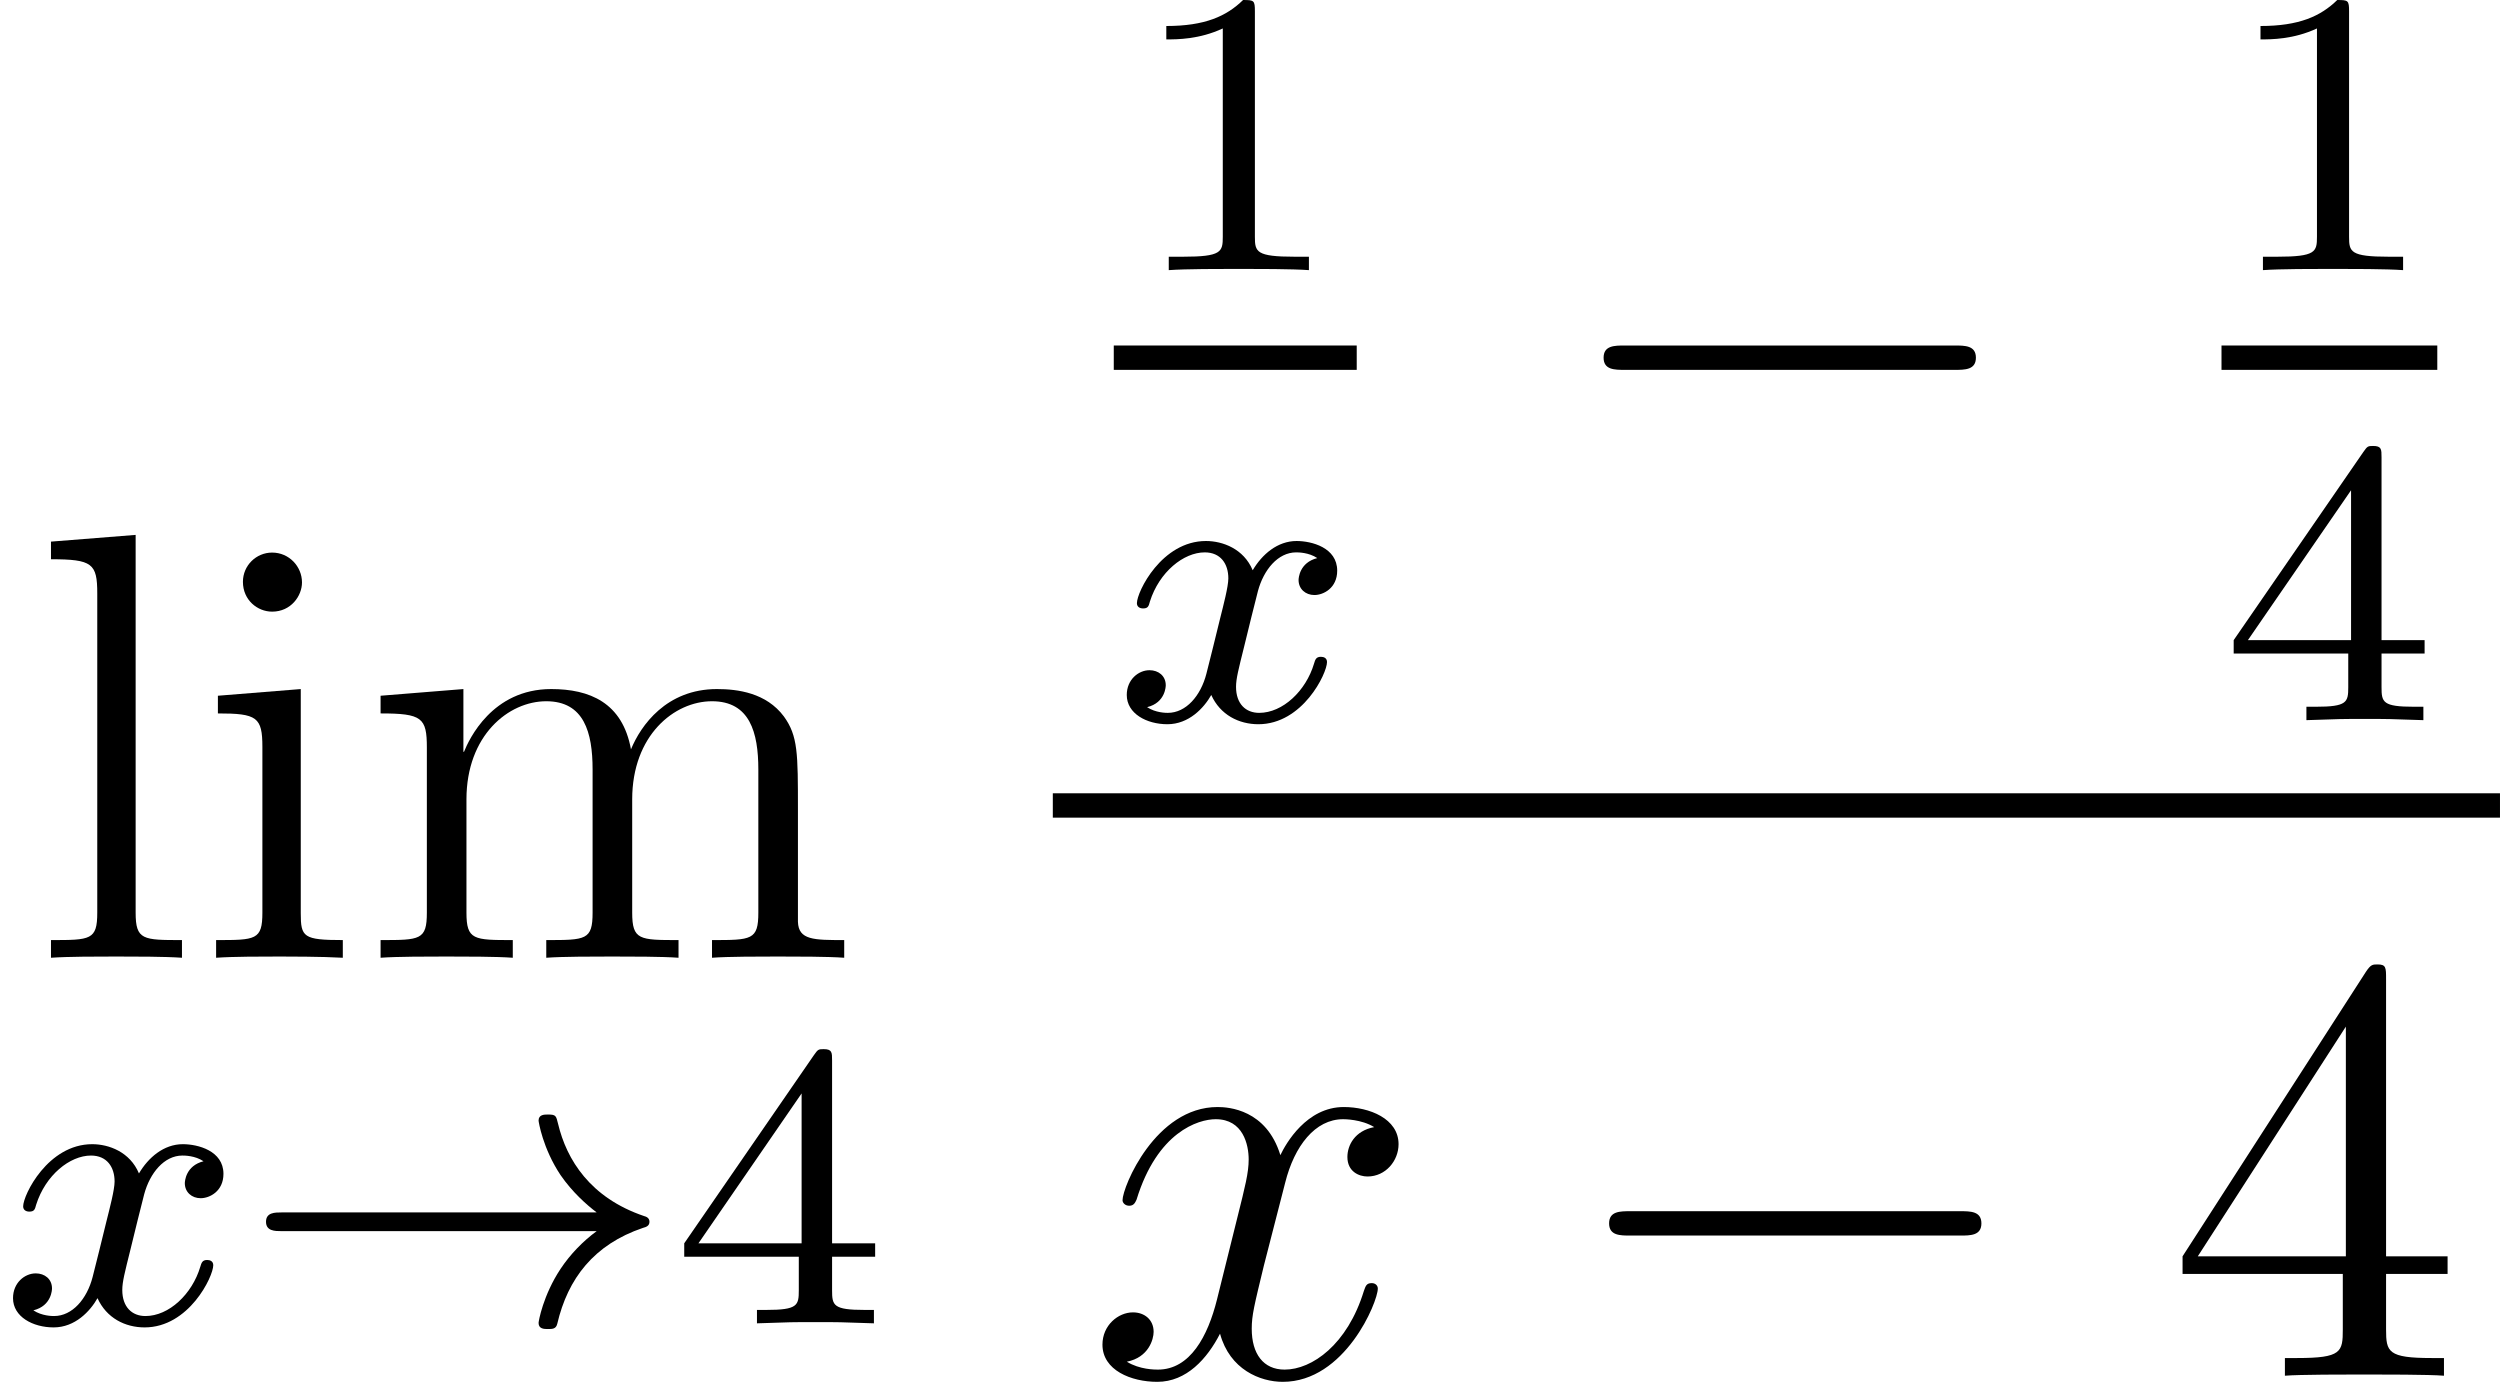
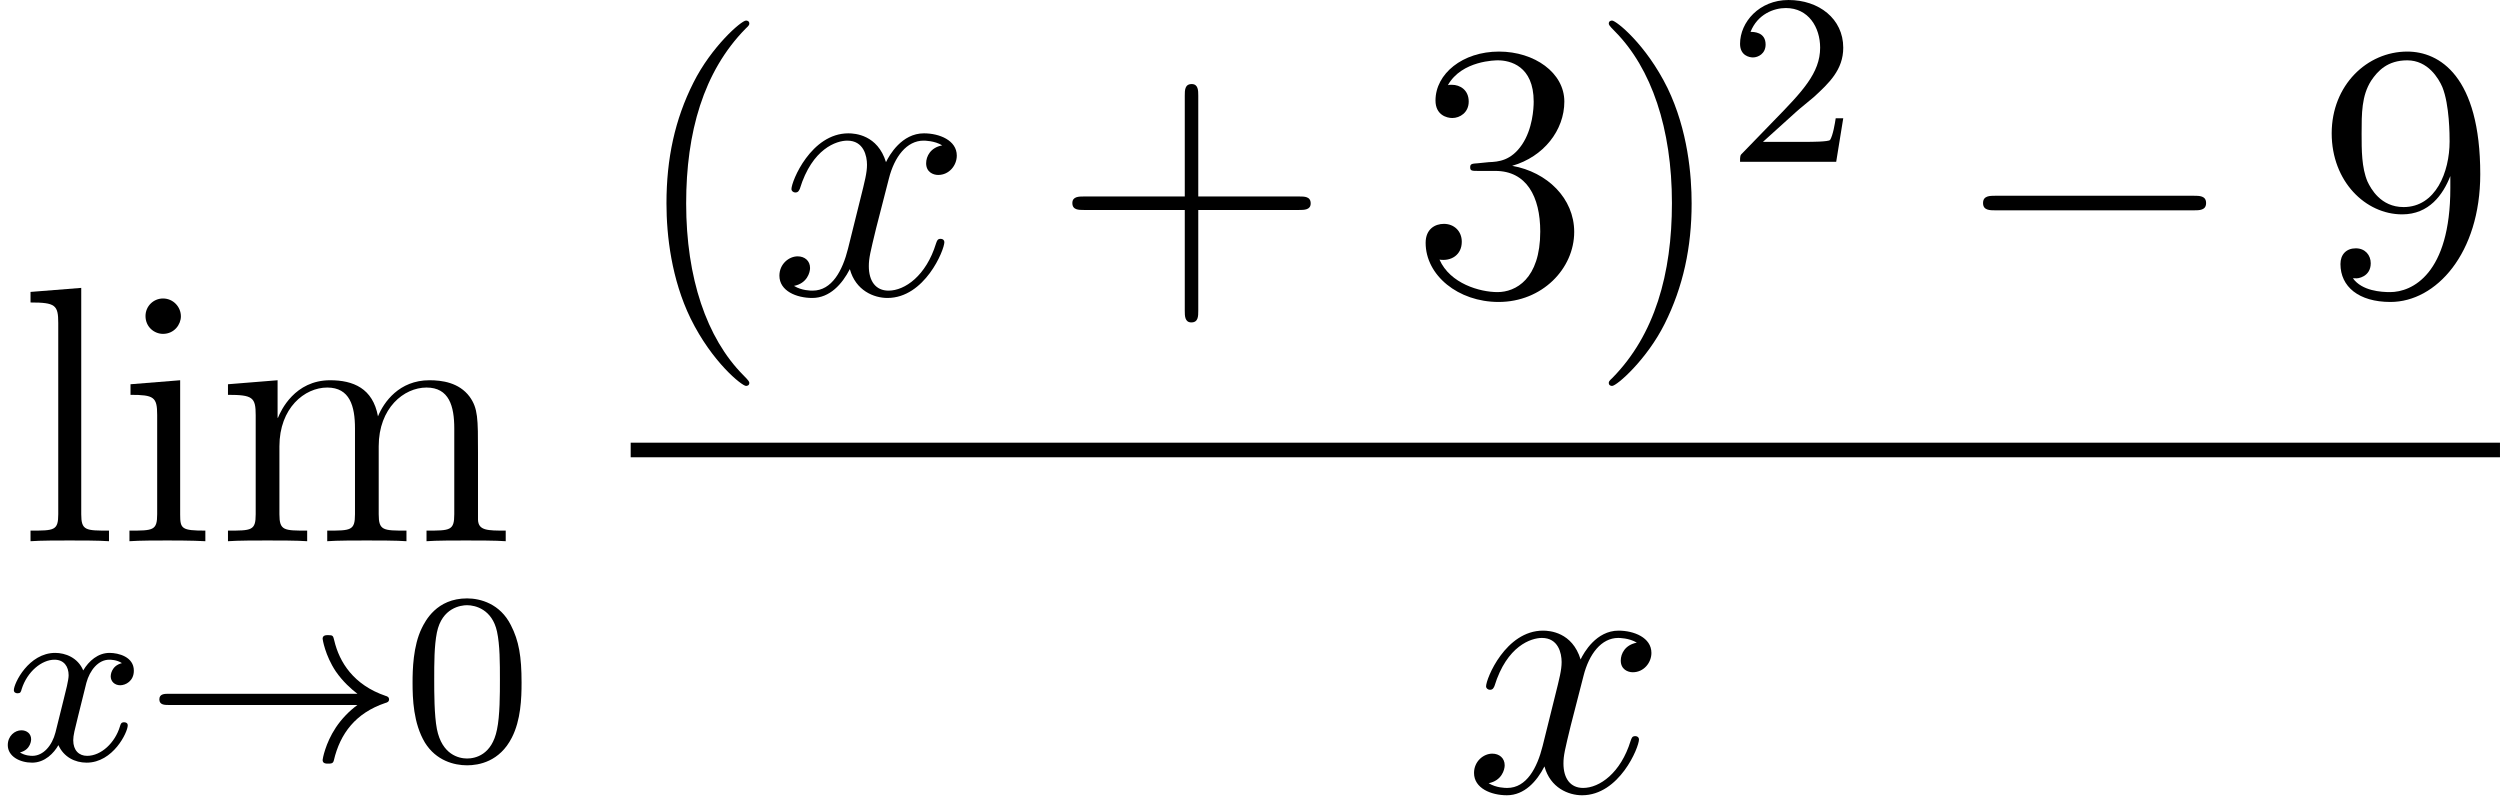
- <svg xmlns="http://www.w3.org/2000/svg" xmlns:xlink="http://www.w3.org/1999/xlink" height="33.891pt" version="1.1" viewBox="260.002 98.176 61.316 33.891" width="61.316pt">
+ <svg xmlns="http://www.w3.org/2000/svg" xmlns:xlink="http://www.w3.org/1999/xlink" height="32.558pt" version="1.1" viewBox="239.484 98.176 102.353 32.558" width="102.353pt">
  <defs>
    <path d="M7.878 -2.75C8.082 -2.75 8.297 -2.75 8.297 -2.989S8.082 -3.228 7.878 -3.228H1.411C1.207 -3.228 0.992 -3.228 0.992 -2.989S1.207 -2.75 1.411 -2.75H7.878Z" id="g1-0" />
    <path d="M3.993 -3.18C3.642 -3.092 3.626 -2.782 3.626 -2.75C3.626 -2.574 3.762 -2.455 3.937 -2.455S4.384 -2.59 4.384 -2.933C4.384 -3.387 3.881 -3.515 3.587 -3.515C3.212 -3.515 2.909 -3.252 2.726 -2.941C2.55 -3.363 2.136 -3.515 1.809 -3.515C0.94 -3.515 0.454 -2.519 0.454 -2.295C0.454 -2.224 0.51 -2.192 0.574 -2.192C0.669 -2.192 0.685 -2.232 0.709 -2.327C0.893 -2.909 1.371 -3.292 1.785 -3.292C2.096 -3.292 2.248 -3.068 2.248 -2.782C2.248 -2.622 2.152 -2.256 2.088 -2.001C2.032 -1.769 1.857 -1.06 1.817 -0.909C1.706 -0.478 1.419 -0.143 1.06 -0.143C1.028 -0.143 0.821 -0.143 0.654 -0.255C1.02 -0.343 1.02 -0.677 1.02 -0.685C1.02 -0.869 0.877 -0.98 0.701 -0.98C0.486 -0.98 0.255 -0.797 0.255 -0.494C0.255 -0.128 0.646 0.08 1.052 0.08C1.474 0.08 1.769 -0.239 1.913 -0.494C2.088 -0.104 2.455 0.08 2.837 0.08C3.706 0.08 4.184 -0.917 4.184 -1.14C4.184 -1.219 4.121 -1.243 4.065 -1.243C3.969 -1.243 3.953 -1.188 3.929 -1.108C3.77 -0.574 3.316 -0.143 2.853 -0.143C2.59 -0.143 2.399 -0.319 2.399 -0.654C2.399 -0.813 2.447 -0.996 2.558 -1.443C2.614 -1.682 2.79 -2.383 2.829 -2.534C2.941 -2.949 3.22 -3.292 3.579 -3.292C3.618 -3.292 3.826 -3.292 3.993 -3.18Z" id="g2-120" />
    <path d="M6.958 -1.809C6.687 -1.61 6.44 -1.355 6.249 -1.068C5.906 -0.55 5.818 -0.04 5.818 -0.008C5.818 0.112 5.93 0.112 6.001 0.112C6.089 0.112 6.161 0.112 6.185 0.008C6.392 -0.877 6.902 -1.546 7.867 -1.873C7.93 -1.889 7.994 -1.913 7.994 -1.993S7.922 -2.096 7.89 -2.104C6.83 -2.463 6.368 -3.212 6.201 -3.913C6.161 -4.073 6.161 -4.097 6.001 -4.097C5.93 -4.097 5.818 -4.097 5.818 -3.977C5.818 -3.961 5.898 -3.435 6.249 -2.909C6.48 -2.574 6.759 -2.327 6.958 -2.176H0.773C0.646 -2.176 0.47 -2.176 0.47 -1.993S0.646 -1.809 0.773 -1.809H6.958Z" id="g0-33" />
-     <path d="M4.316 -7.783C4.316 -8.01 4.316 -8.07 4.148 -8.07C4.053 -8.07 4.017 -8.07 3.921 -7.926L0.323 -2.343V-1.997H3.467V-0.909C3.467 -0.466 3.443 -0.347 2.57 -0.347H2.331V0C2.606 -0.024 3.551 -0.024 3.885 -0.024S5.177 -0.024 5.452 0V-0.347H5.212C4.352 -0.347 4.316 -0.466 4.316 -0.909V-1.997H5.523V-2.343H4.316V-7.783ZM3.527 -6.85V-2.343H0.622L3.527 -6.85Z" id="g5-52" />
+     <path d="M3.885 2.905C3.885 2.869 3.885 2.845 3.682 2.642C2.487 1.435 1.817 -0.538 1.817 -2.977C1.817 -5.296 2.379 -7.293 3.766 -8.703C3.885 -8.811 3.885 -8.835 3.885 -8.871C3.885 -8.942 3.826 -8.966 3.778 -8.966C3.622 -8.966 2.642 -8.106 2.056 -6.934C1.447 -5.727 1.172 -4.447 1.172 -2.977C1.172 -1.913 1.339 -0.49 1.961 0.789C2.666 2.224 3.646 3.001 3.778 3.001C3.826 3.001 3.885 2.977 3.885 2.905Z" id="g5-40" />
+     <path d="M3.371 -2.977C3.371 -3.885 3.252 -5.368 2.582 -6.755C1.877 -8.189 0.897 -8.966 0.765 -8.966C0.717 -8.966 0.658 -8.942 0.658 -8.871C0.658 -8.835 0.658 -8.811 0.861 -8.608C2.056 -7.4 2.726 -5.428 2.726 -2.989C2.726 -0.669 2.164 1.327 0.777 2.738C0.658 2.845 0.658 2.869 0.658 2.905C0.658 2.977 0.717 3.001 0.765 3.001C0.921 3.001 1.901 2.14 2.487 0.968C3.096 -0.251 3.371 -1.542 3.371 -2.977Z" id="g5-41" />
+     <path d="M4.77 -2.762H8.07C8.237 -2.762 8.452 -2.762 8.452 -2.977C8.452 -3.204 8.249 -3.204 8.07 -3.204H4.77V-6.504C4.77 -6.671 4.77 -6.886 4.555 -6.886C4.328 -6.886 4.328 -6.683 4.328 -6.504V-3.204H1.028C0.861 -3.204 0.646 -3.204 0.646 -2.989C0.646 -2.762 0.849 -2.762 1.028 -2.762H4.328V0.538C4.328 0.705 4.328 0.921 4.543 0.921C4.77 0.921 4.77 0.717 4.77 0.538V-2.762Z" id="g5-43" />
+     <path d="M2.2 -4.292C1.997 -4.28 1.949 -4.268 1.949 -4.16C1.949 -4.041 2.008 -4.041 2.224 -4.041H2.774C3.79 -4.041 4.244 -3.204 4.244 -2.056C4.244 -0.49 3.431 -0.072 2.845 -0.072C2.271 -0.072 1.291 -0.347 0.944 -1.136C1.327 -1.076 1.674 -1.291 1.674 -1.722C1.674 -2.068 1.423 -2.307 1.088 -2.307C0.801 -2.307 0.49 -2.14 0.49 -1.686C0.49 -0.622 1.554 0.251 2.881 0.251C4.304 0.251 5.356 -0.837 5.356 -2.044C5.356 -3.144 4.471 -4.005 3.324 -4.208C4.364 -4.507 5.033 -5.38 5.033 -6.312C5.033 -7.257 4.053 -7.95 2.893 -7.95C1.698 -7.95 0.813 -7.221 0.813 -6.348C0.813 -5.87 1.184 -5.774 1.363 -5.774C1.614 -5.774 1.901 -5.954 1.901 -6.312C1.901 -6.695 1.614 -6.862 1.351 -6.862C1.279 -6.862 1.255 -6.862 1.219 -6.85C1.674 -7.663 2.798 -7.663 2.857 -7.663C3.252 -7.663 4.029 -7.484 4.029 -6.312C4.029 -6.085 3.993 -5.416 3.646 -4.902C3.288 -4.376 2.881 -4.34 2.558 -4.328L2.2 -4.292Z" id="g5-51" />
+     <path d="M4.376 -3.479C4.376 -0.658 3.12 -0.072 2.403 -0.072C2.116 -0.072 1.482 -0.108 1.184 -0.526H1.255C1.339 -0.502 1.769 -0.574 1.769 -1.016C1.769 -1.279 1.59 -1.506 1.279 -1.506S0.777 -1.303 0.777 -0.992C0.777 -0.251 1.375 0.251 2.415 0.251C3.909 0.251 5.356 -1.339 5.356 -3.933C5.356 -7.149 4.017 -7.95 2.965 -7.95C1.65 -7.95 0.49 -6.85 0.49 -5.272S1.602 -2.618 2.798 -2.618C3.682 -2.618 4.136 -3.264 4.376 -3.873V-3.479ZM2.845 -2.857C2.092 -2.857 1.769 -3.467 1.662 -3.694C1.47 -4.148 1.47 -4.722 1.47 -5.26C1.47 -5.93 1.47 -6.504 1.781 -6.994C1.997 -7.317 2.319 -7.663 2.965 -7.663C3.646 -7.663 3.993 -7.066 4.113 -6.791C4.352 -6.205 4.352 -5.189 4.352 -5.009C4.352 -4.005 3.897 -2.857 2.845 -2.857Z" id="g5-57" />
    <path d="M2.08 -7.364C2.08 -7.675 1.829 -7.95 1.494 -7.95C1.184 -7.95 0.921 -7.699 0.921 -7.376C0.921 -7.018 1.207 -6.791 1.494 -6.791C1.865 -6.791 2.08 -7.101 2.08 -7.364ZM0.43 -5.141V-4.794C1.196 -4.794 1.303 -4.722 1.303 -4.136V-0.885C1.303 -0.347 1.172 -0.347 0.395 -0.347V0C0.729 -0.024 1.303 -0.024 1.65 -0.024C1.781 -0.024 2.475 -0.024 2.881 0V-0.347C2.104 -0.347 2.056 -0.406 2.056 -0.873V-5.272L0.43 -5.141Z" id="g5-105" />
    <path d="M2.056 -8.297L0.395 -8.165V-7.819C1.207 -7.819 1.303 -7.735 1.303 -7.149V-0.885C1.303 -0.347 1.172 -0.347 0.395 -0.347V0C0.729 -0.024 1.315 -0.024 1.674 -0.024S2.63 -0.024 2.965 0V-0.347C2.2 -0.347 2.056 -0.347 2.056 -0.885V-8.297Z" id="g5-108" />
    <path d="M8.572 -2.905C8.572 -4.017 8.572 -4.352 8.297 -4.734C7.95 -5.2 7.388 -5.272 6.982 -5.272C5.99 -5.272 5.487 -4.555 5.296 -4.089C5.129 -5.009 4.483 -5.272 3.73 -5.272C2.57 -5.272 2.116 -4.28 2.02 -4.041H2.008V-5.272L0.383 -5.141V-4.794C1.196 -4.794 1.291 -4.71 1.291 -4.125V-0.885C1.291 -0.347 1.16 -0.347 0.383 -0.347V0C0.693 -0.024 1.339 -0.024 1.674 -0.024C2.02 -0.024 2.666 -0.024 2.977 0V-0.347C2.212 -0.347 2.068 -0.347 2.068 -0.885V-3.108C2.068 -4.364 2.893 -5.033 3.634 -5.033S4.543 -4.423 4.543 -3.694V-0.885C4.543 -0.347 4.411 -0.347 3.634 -0.347V0C3.945 -0.024 4.591 -0.024 4.926 -0.024C5.272 -0.024 5.918 -0.024 6.229 0V-0.347C5.464 -0.347 5.32 -0.347 5.32 -0.885V-3.108C5.32 -4.364 6.145 -5.033 6.886 -5.033S7.795 -4.423 7.795 -3.694V-0.885C7.795 -0.347 7.663 -0.347 6.886 -0.347V0C7.197 -0.024 7.843 -0.024 8.177 -0.024C8.524 -0.024 9.17 -0.024 9.48 0V-0.347C8.883 -0.347 8.584 -0.347 8.572 -0.705V-2.905Z" id="g5-109" />
-     <path d="M2.503 -5.077C2.503 -5.292 2.487 -5.3 2.271 -5.3C1.945 -4.981 1.522 -4.79 0.765 -4.79V-4.527C0.98 -4.527 1.411 -4.527 1.873 -4.742V-0.654C1.873 -0.359 1.849 -0.263 1.092 -0.263H0.813V0C1.14 -0.024 1.825 -0.024 2.184 -0.024S3.236 -0.024 3.563 0V-0.263H3.284C2.527 -0.263 2.503 -0.359 2.503 -0.654V-5.077Z" id="g4-49" />
-     <path d="M3.14 -5.157C3.14 -5.316 3.14 -5.38 2.973 -5.38C2.869 -5.38 2.861 -5.372 2.782 -5.26L0.239 -1.57V-1.307H2.487V-0.646C2.487 -0.351 2.463 -0.263 1.849 -0.263H1.666V0C2.343 -0.024 2.359 -0.024 2.813 -0.024S3.284 -0.024 3.961 0V-0.263H3.778C3.164 -0.263 3.14 -0.351 3.14 -0.646V-1.307H3.985V-1.57H3.14V-5.157ZM2.542 -4.511V-1.57H0.518L2.542 -4.511Z" id="g4-52" />
+     <path d="M3.897 -2.542C3.897 -3.395 3.81 -3.913 3.547 -4.423C3.196 -5.125 2.55 -5.3 2.112 -5.3C1.108 -5.3 0.741 -4.551 0.63 -4.328C0.343 -3.746 0.327 -2.957 0.327 -2.542C0.327 -2.016 0.351 -1.211 0.733 -0.574C1.1 0.016 1.69 0.167 2.112 0.167C2.495 0.167 3.18 0.048 3.579 -0.741C3.873 -1.315 3.897 -2.024 3.897 -2.542ZM2.112 -0.056C1.841 -0.056 1.291 -0.183 1.124 -1.02C1.036 -1.474 1.036 -2.224 1.036 -2.638C1.036 -3.188 1.036 -3.746 1.124 -4.184C1.291 -4.997 1.913 -5.077 2.112 -5.077C2.383 -5.077 2.933 -4.941 3.092 -4.216C3.188 -3.778 3.188 -3.18 3.188 -2.638C3.188 -2.168 3.188 -1.451 3.092 -1.004C2.925 -0.167 2.375 -0.056 2.112 -0.056Z" id="g4-48" />
+     <path d="M2.248 -1.626C2.375 -1.745 2.71 -2.008 2.837 -2.12C3.332 -2.574 3.802 -3.013 3.802 -3.738C3.802 -4.686 3.005 -5.3 2.008 -5.3C1.052 -5.3 0.422 -4.575 0.422 -3.865C0.422 -3.475 0.733 -3.419 0.845 -3.419C1.012 -3.419 1.259 -3.539 1.259 -3.842C1.259 -4.256 0.861 -4.256 0.765 -4.256C0.996 -4.838 1.53 -5.037 1.921 -5.037C2.662 -5.037 3.045 -4.407 3.045 -3.738C3.045 -2.909 2.463 -2.303 1.522 -1.339L0.518 -0.303C0.422 -0.215 0.422 -0.199 0.422 0H3.571L3.802 -1.427H3.555C3.531 -1.267 3.467 -0.869 3.371 -0.717C3.324 -0.654 2.718 -0.654 2.59 -0.654H1.172L2.248 -1.626Z" id="g4-50" />
    <path d="M5.667 -4.878C5.284 -4.806 5.141 -4.519 5.141 -4.292C5.141 -4.005 5.368 -3.909 5.535 -3.909C5.894 -3.909 6.145 -4.22 6.145 -4.543C6.145 -5.045 5.571 -5.272 5.069 -5.272C4.34 -5.272 3.933 -4.555 3.826 -4.328C3.551 -5.224 2.809 -5.272 2.594 -5.272C1.375 -5.272 0.729 -3.706 0.729 -3.443C0.729 -3.395 0.777 -3.335 0.861 -3.335C0.956 -3.335 0.98 -3.407 1.004 -3.455C1.411 -4.782 2.212 -5.033 2.558 -5.033C3.096 -5.033 3.204 -4.531 3.204 -4.244C3.204 -3.981 3.132 -3.706 2.989 -3.132L2.582 -1.494C2.403 -0.777 2.056 -0.12 1.423 -0.12C1.363 -0.12 1.064 -0.12 0.813 -0.275C1.243 -0.359 1.339 -0.717 1.339 -0.861C1.339 -1.1 1.16 -1.243 0.933 -1.243C0.646 -1.243 0.335 -0.992 0.335 -0.61C0.335 -0.108 0.897 0.12 1.411 0.12C1.985 0.12 2.391 -0.335 2.642 -0.825C2.833 -0.12 3.431 0.12 3.873 0.12C5.093 0.12 5.738 -1.447 5.738 -1.71C5.738 -1.769 5.691 -1.817 5.619 -1.817C5.511 -1.817 5.499 -1.757 5.464 -1.662C5.141 -0.61 4.447 -0.12 3.909 -0.12C3.491 -0.12 3.264 -0.43 3.264 -0.921C3.264 -1.184 3.312 -1.375 3.503 -2.164L3.921 -3.79C4.101 -4.507 4.507 -5.033 5.057 -5.033C5.081 -5.033 5.416 -5.033 5.667 -4.878Z" id="g3-120" />
  </defs>
  <g id="page1" transform="matrix(1.25 0 0 1.25 0 0)">
-     <use x="208.607" xlink:href="#g5-108" y="97.333" />
-     <use x="211.847" xlink:href="#g5-105" y="97.333" />
-     <use x="215.086" xlink:href="#g5-109" y="97.333" />
-     <use x="208.002" xlink:href="#g2-120" y="104.506" />
-     <use x="212.751" xlink:href="#g0-33" y="104.506" />
-     <use x="221.188" xlink:href="#g4-52" y="104.506" />
-     <use x="230.121" xlink:href="#g4-49" y="83.841" />
-     <rect height="0.478" width="4.767" x="229.855" y="85.32" />
-     <use x="229.855" xlink:href="#g2-120" y="92.671" />
-     <use x="238.474" xlink:href="#g1-0" y="88.548" />
-     <use x="251.59" xlink:href="#g4-49" y="83.841" />
-     <rect height="0.478" width="4.234" x="251.59" y="85.32" />
-     <use x="251.59" xlink:href="#g4-52" y="92.671" />
-     <rect height="0.478" width="28.395" x="228.659" y="94.106" />
-     <use x="229.298" xlink:href="#g3-120" y="105.534" />
-     <use x="238.582" xlink:href="#g1-0" y="105.534" />
-     <use x="250.503" xlink:href="#g5-52" y="105.534" />
+     <use x="192.192" xlink:href="#g5-108" y="96.267" />
+     <use x="195.432" xlink:href="#g5-105" y="96.267" />
+     <use x="198.671" xlink:href="#g5-109" y="96.267" />
+     <use x="191.587" xlink:href="#g2-120" y="103.44" />
+     <use x="196.336" xlink:href="#g0-33" y="103.44" />
+     <use x="204.773" xlink:href="#g4-48" y="103.44" />
+     <use x="212.244" xlink:href="#g5-40" y="88.18" />
+     <use x="216.78" xlink:href="#g3-120" y="88.18" />
+     <use x="226.064" xlink:href="#g5-43" y="88.18" />
+     <use x="237.791" xlink:href="#g5-51" y="88.18" />
+     <use x="243.622" xlink:href="#g5-41" y="88.18" />
+     <use x="248.157" xlink:href="#g4-50" y="83.841" />
+     <use x="255.546" xlink:href="#g1-0" y="88.18" />
+     <use x="267.467" xlink:href="#g5-57" y="88.18" />
+     <rect height="0.478" width="61.225" x="212.244" y="93.04" />
+     <use x="239.531" xlink:href="#g3-120" y="104.468" />
  </g>
</svg>
